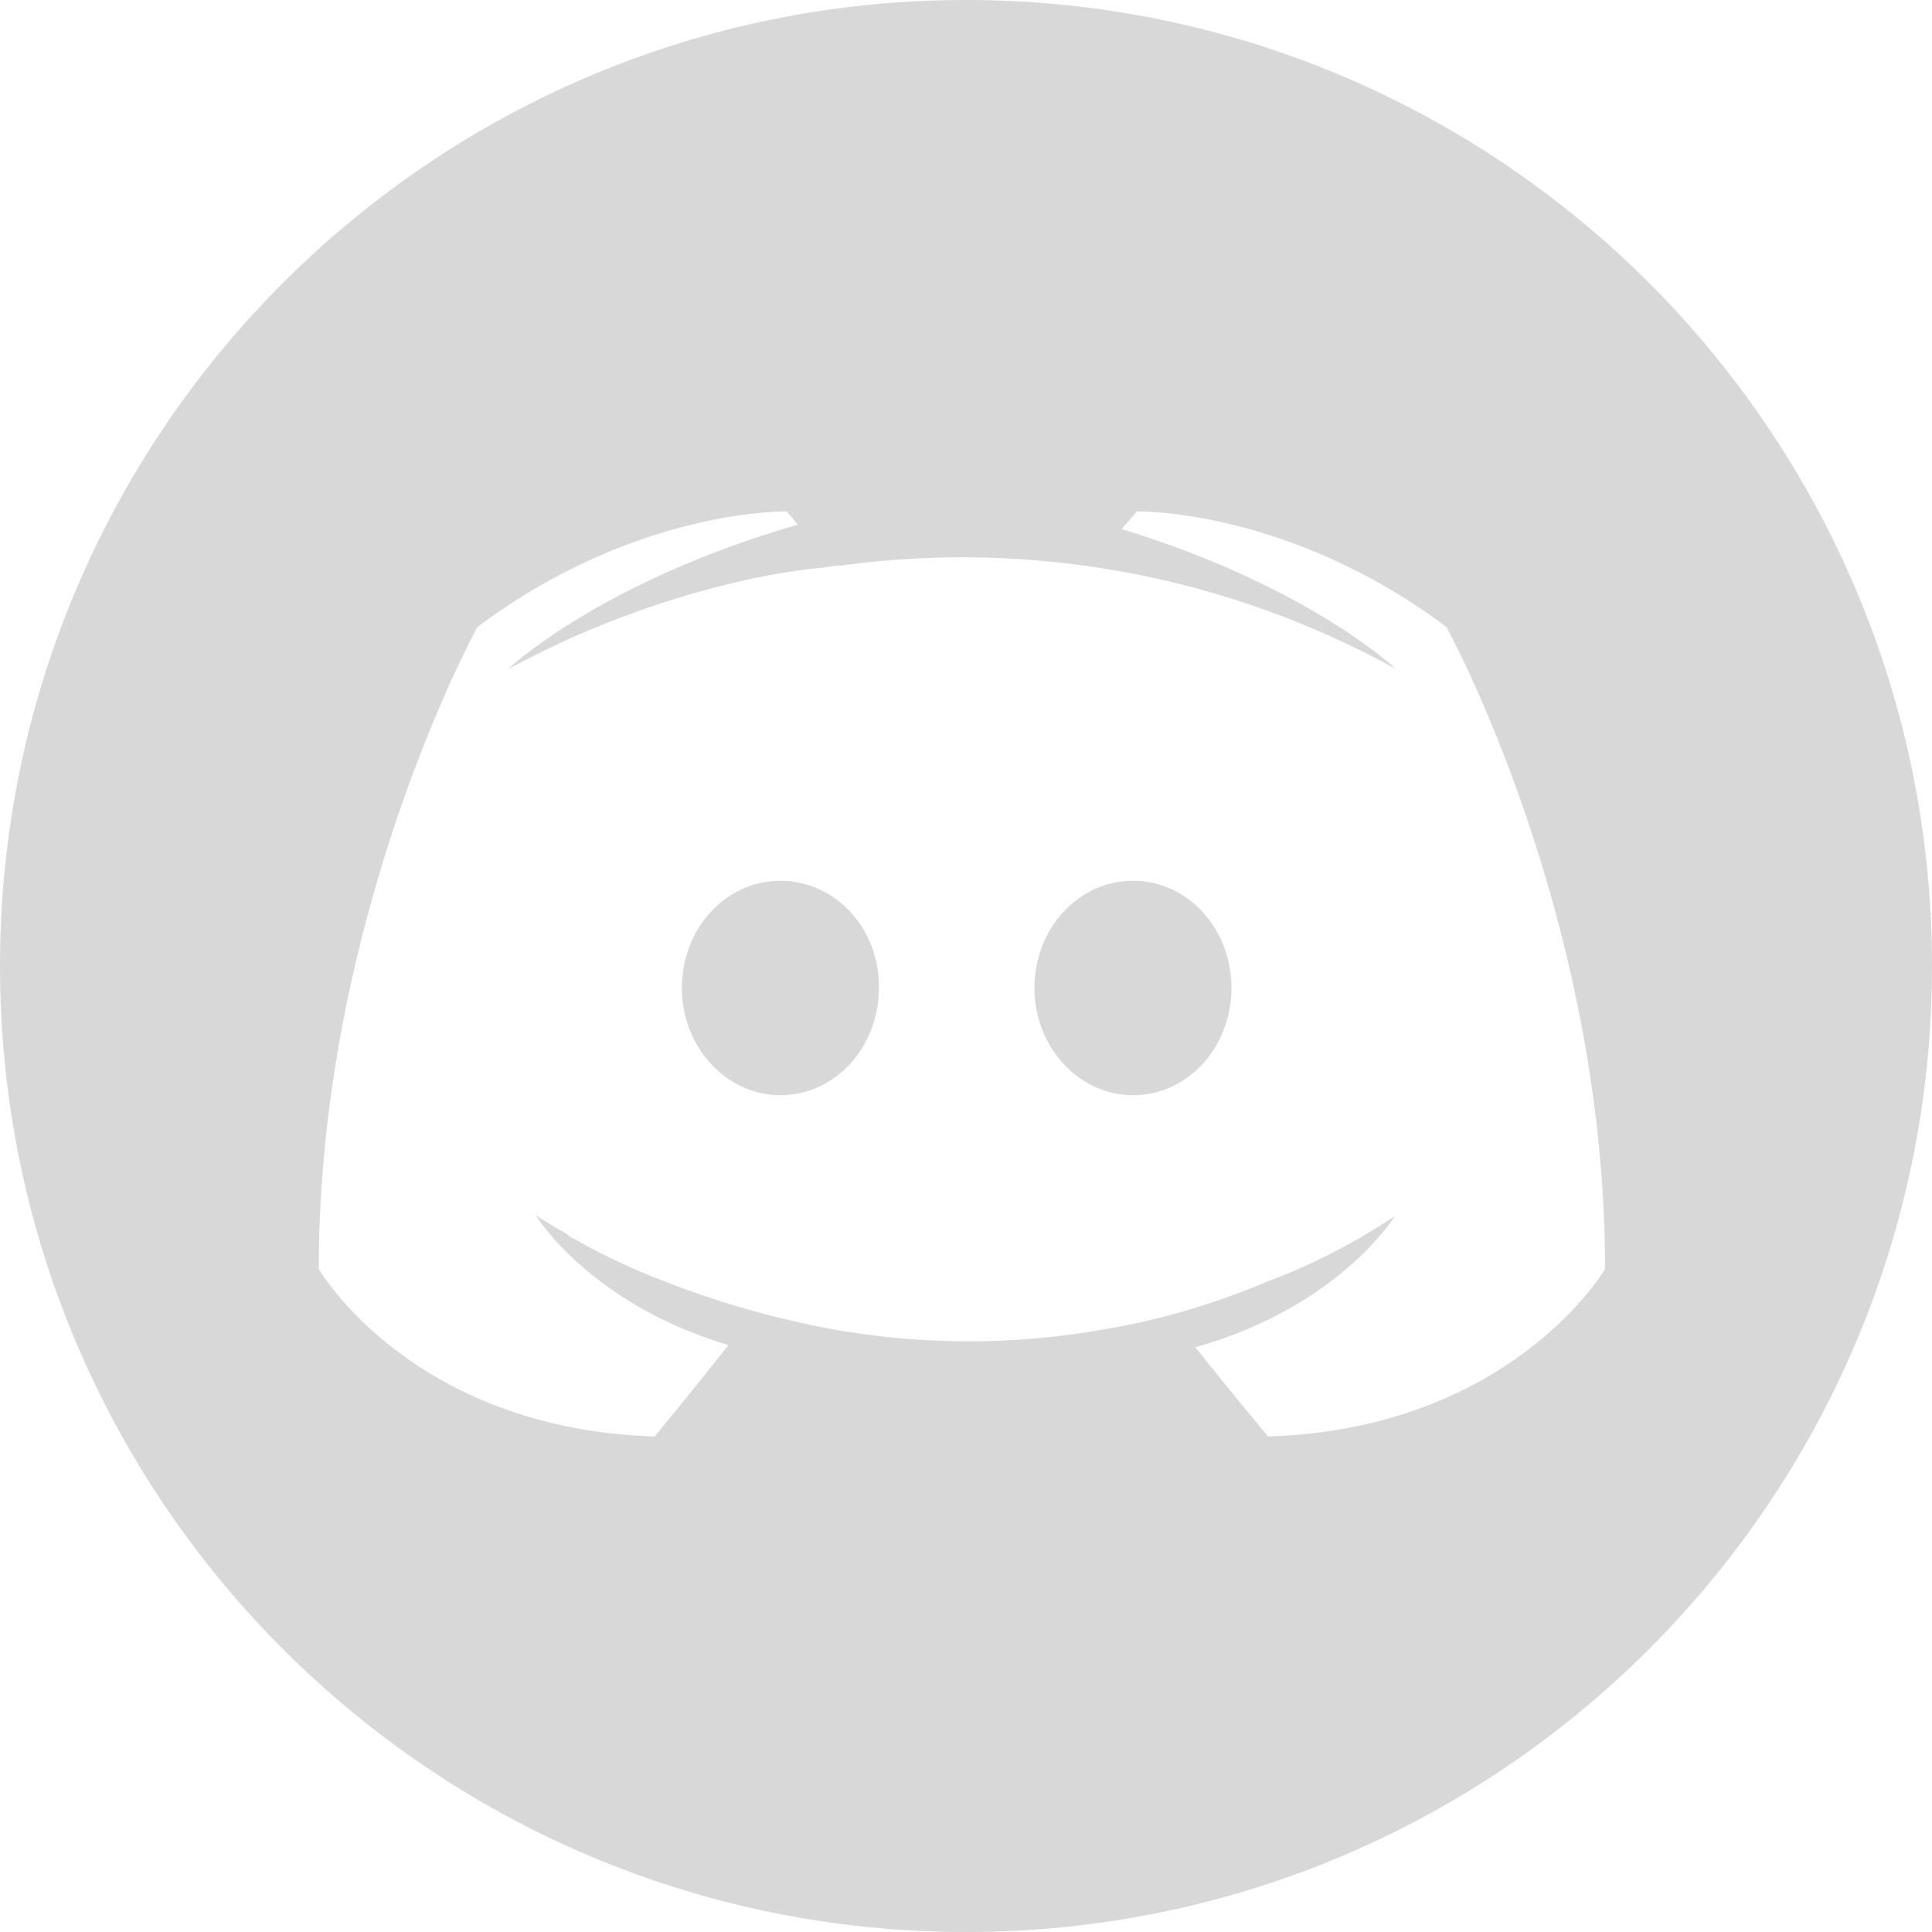
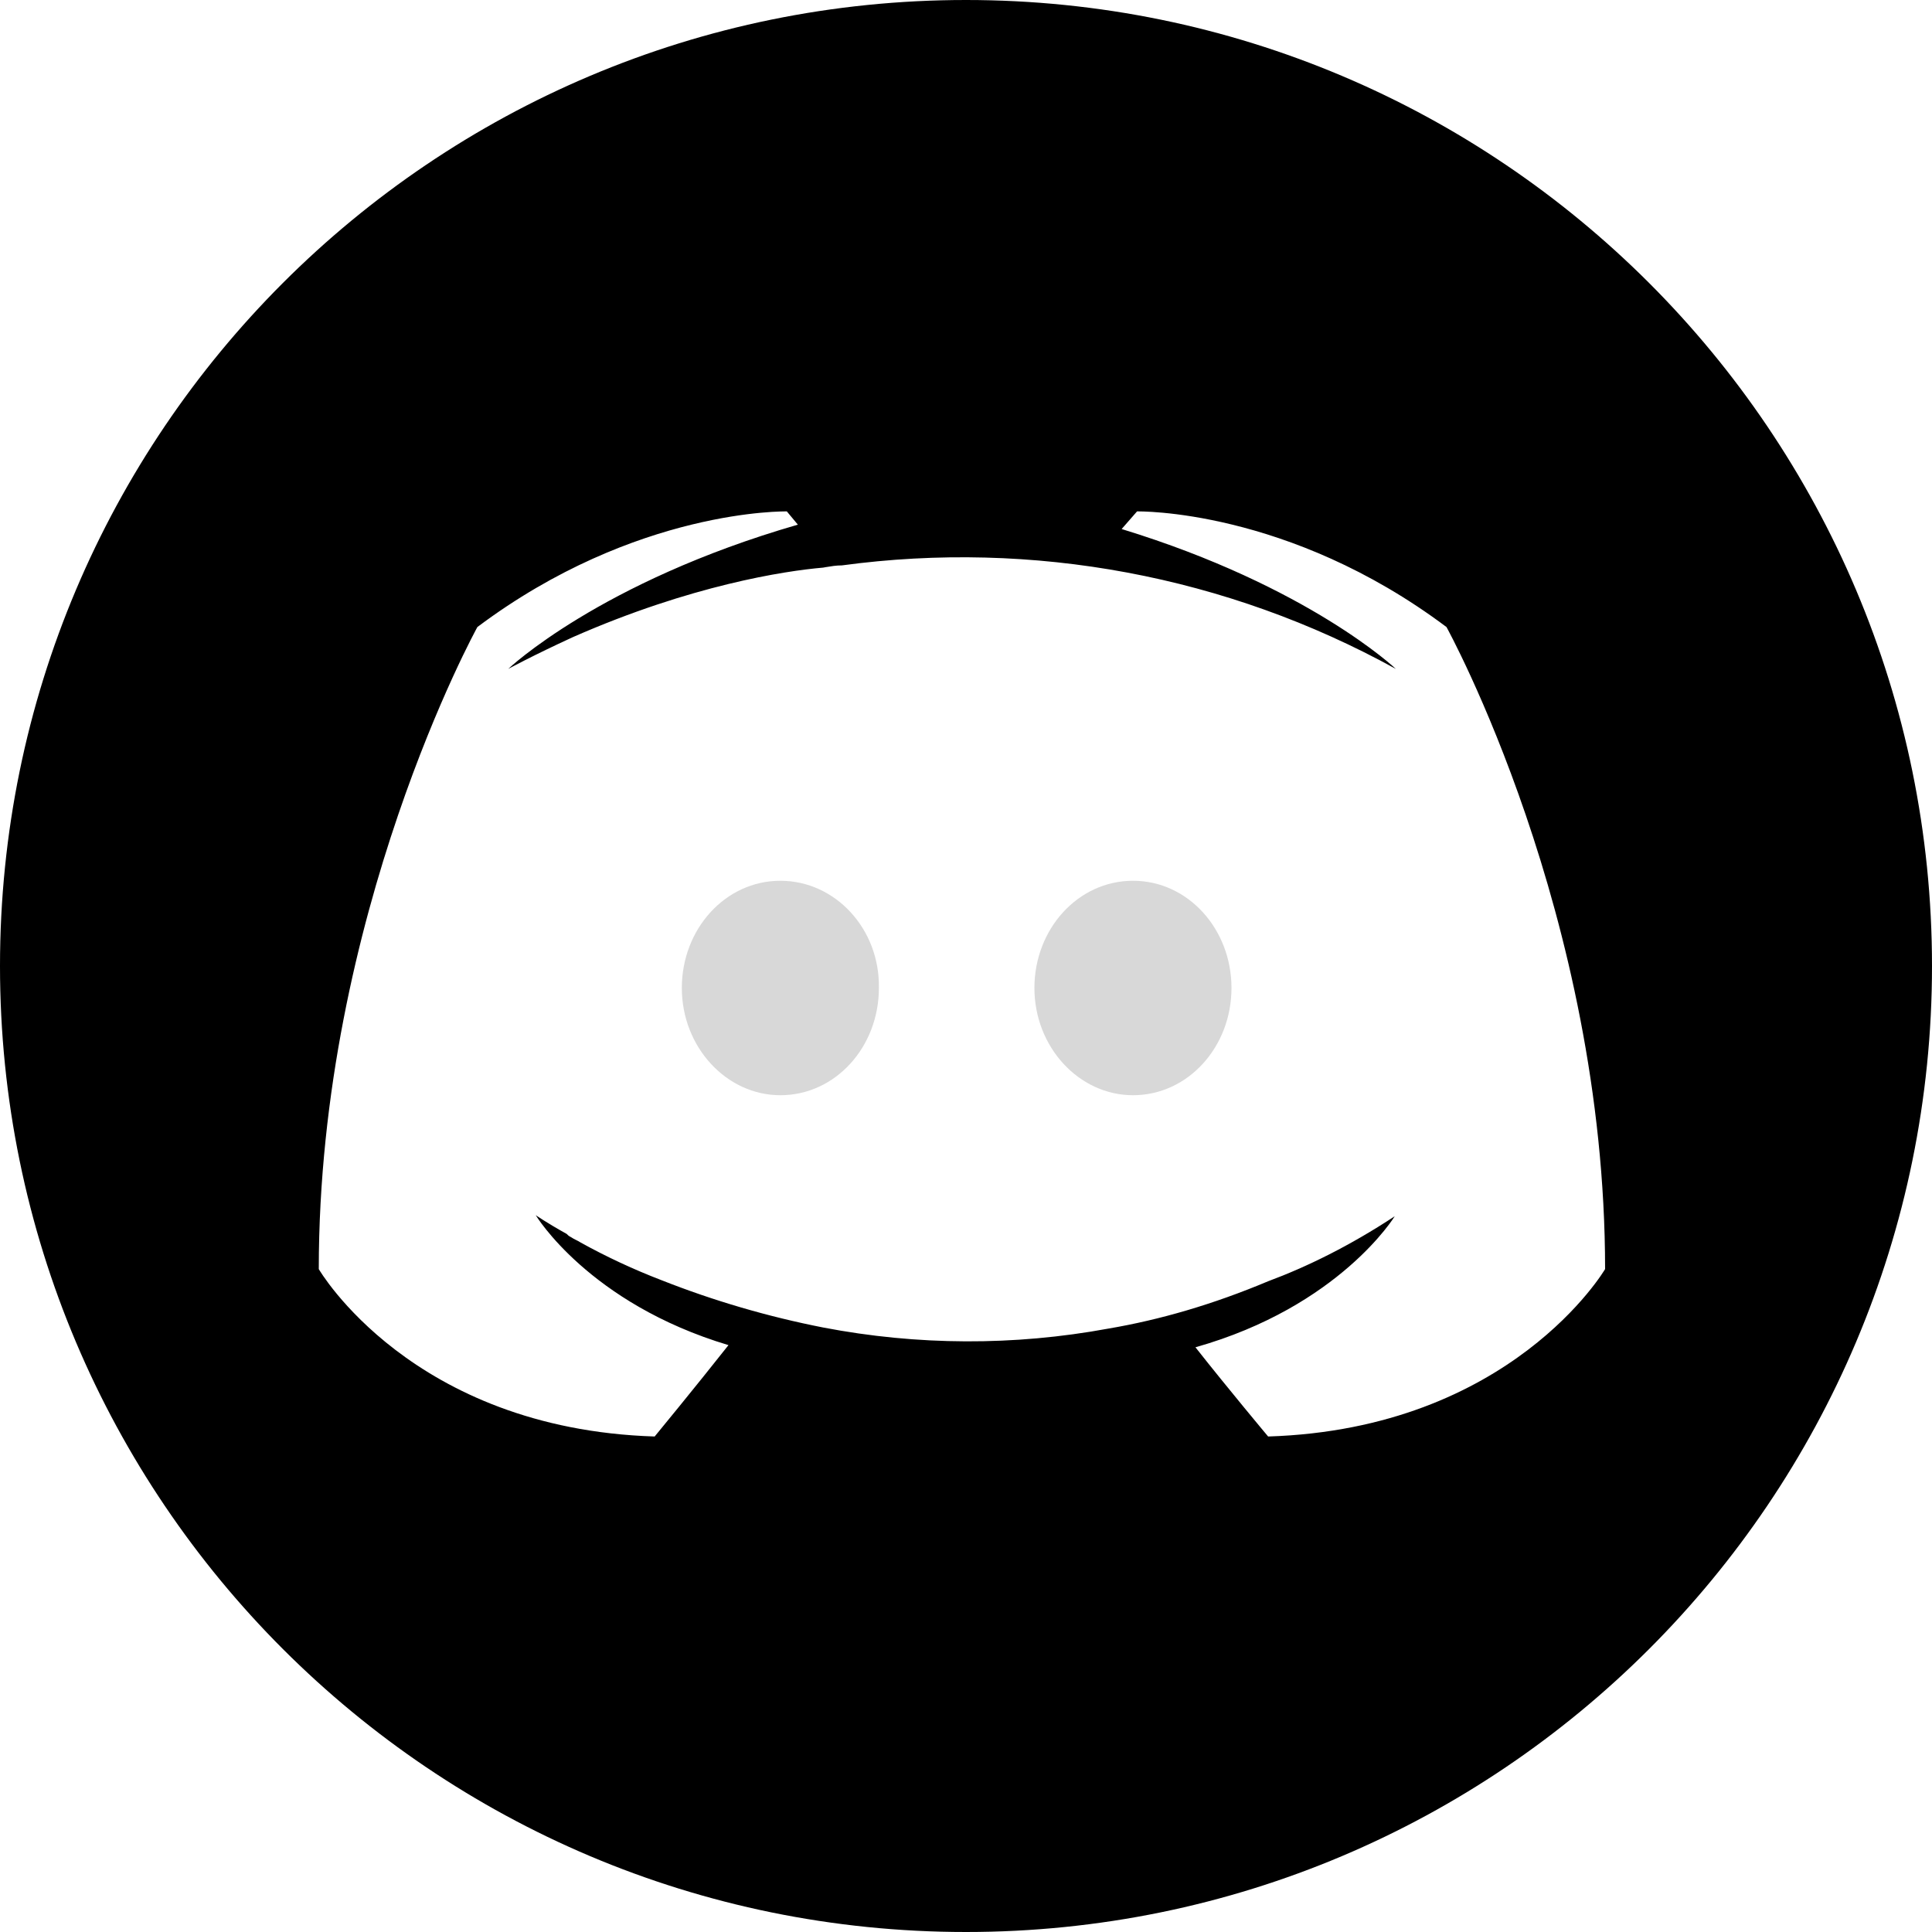
<svg xmlns="http://www.w3.org/2000/svg" width="24" height="24" viewBox="0 0 34 34" fill="none">
  <path d="M13.733 15.5C12.764 15.5 11.999 16.35 11.999 17.387C11.999 18.424 12.781 19.274 13.733 19.274C14.703 19.274 15.467 18.424 15.467 17.387C15.485 16.35 14.703 15.5 13.733 15.5ZM19.939 15.5C18.97 15.5 18.204 16.35 18.204 17.387C18.204 18.424 18.986 19.274 19.939 19.274C20.907 19.274 21.672 18.424 21.672 17.387C21.672 16.35 20.907 15.5 19.939 15.5Z" fill="#D8D8D8" />
-   <path fill-rule="evenodd" clip-rule="evenodd" d="M17 34C26.389 34 34 26.389 34 17C34 7.611 26.389 0 17 0C7.611 0 0 7.611 0 17C0 26.389 7.611 34 17 34ZM22.317 25.28C22.317 25.28 21.619 24.447 21.038 23.71C23.576 22.993 24.545 21.404 24.545 21.404C23.751 21.927 22.995 22.296 22.317 22.548C21.348 22.955 20.417 23.226 19.506 23.381C17.846 23.687 16.144 23.68 14.487 23.362C13.514 23.171 12.56 22.892 11.638 22.528C11.152 22.341 10.679 22.121 10.223 21.869C10.194 21.85 10.165 21.835 10.136 21.821L10.136 21.821C10.107 21.806 10.078 21.792 10.049 21.772C10.01 21.753 9.99 21.734 9.971 21.714C9.622 21.52 9.428 21.385 9.428 21.385C9.428 21.385 10.359 22.935 12.82 23.672C12.239 24.408 11.521 25.28 11.521 25.28C7.238 25.145 5.61 22.334 5.61 22.334C5.61 16.094 8.401 11.035 8.401 11.035C11.192 8.942 13.847 9 13.847 9L14.041 9.233C10.552 10.241 8.944 11.772 8.944 11.772C8.944 11.772 9.37 11.539 10.087 11.21C12.161 10.299 13.808 10.047 14.487 9.989L14.53 9.981L14.53 9.981C14.628 9.965 14.715 9.95 14.816 9.95C18.177 9.495 21.595 10.134 24.565 11.772C24.565 11.772 23.034 10.318 19.739 9.31L20.01 9C20.01 9 22.665 8.942 25.456 11.035C25.456 11.035 28.247 16.094 28.247 22.334C28.247 22.334 26.6 25.145 22.317 25.28Z" fill="#D8D8D8" />
+   <path fill-rule="evenodd" clip-rule="evenodd" d="M17 34C26.389 34 34 26.389 34 17C34 7.611 26.389 0 17 0C7.611 0 0 7.611 0 17C0 26.389 7.611 34 17 34ZM22.317 25.28C22.317 25.28 21.619 24.447 21.038 23.71C23.576 22.993 24.545 21.404 24.545 21.404C23.751 21.927 22.995 22.296 22.317 22.548C21.348 22.955 20.417 23.226 19.506 23.381C17.846 23.687 16.144 23.68 14.487 23.362C13.514 23.171 12.56 22.892 11.638 22.528C11.152 22.341 10.679 22.121 10.223 21.869C10.194 21.85 10.165 21.835 10.136 21.821L10.136 21.821C10.107 21.806 10.078 21.792 10.049 21.772C10.01 21.753 9.99 21.734 9.971 21.714C9.622 21.52 9.428 21.385 9.428 21.385C9.428 21.385 10.359 22.935 12.82 23.672C12.239 24.408 11.521 25.28 11.521 25.28C7.238 25.145 5.61 22.334 5.61 22.334C5.61 16.094 8.401 11.035 8.401 11.035C11.192 8.942 13.847 9 13.847 9L14.041 9.233C10.552 10.241 8.944 11.772 8.944 11.772C8.944 11.772 9.37 11.539 10.087 11.21C12.161 10.299 13.808 10.047 14.487 9.989L14.53 9.981L14.53 9.981C14.628 9.965 14.715 9.95 14.816 9.95C18.177 9.495 21.595 10.134 24.565 11.772C24.565 11.772 23.034 10.318 19.739 9.31L20.01 9C20.01 9 22.665 8.942 25.456 11.035C25.456 11.035 28.247 16.094 28.247 22.334C28.247 22.334 26.6 25.145 22.317 25.28Z" fill="currentColor" />
</svg>
